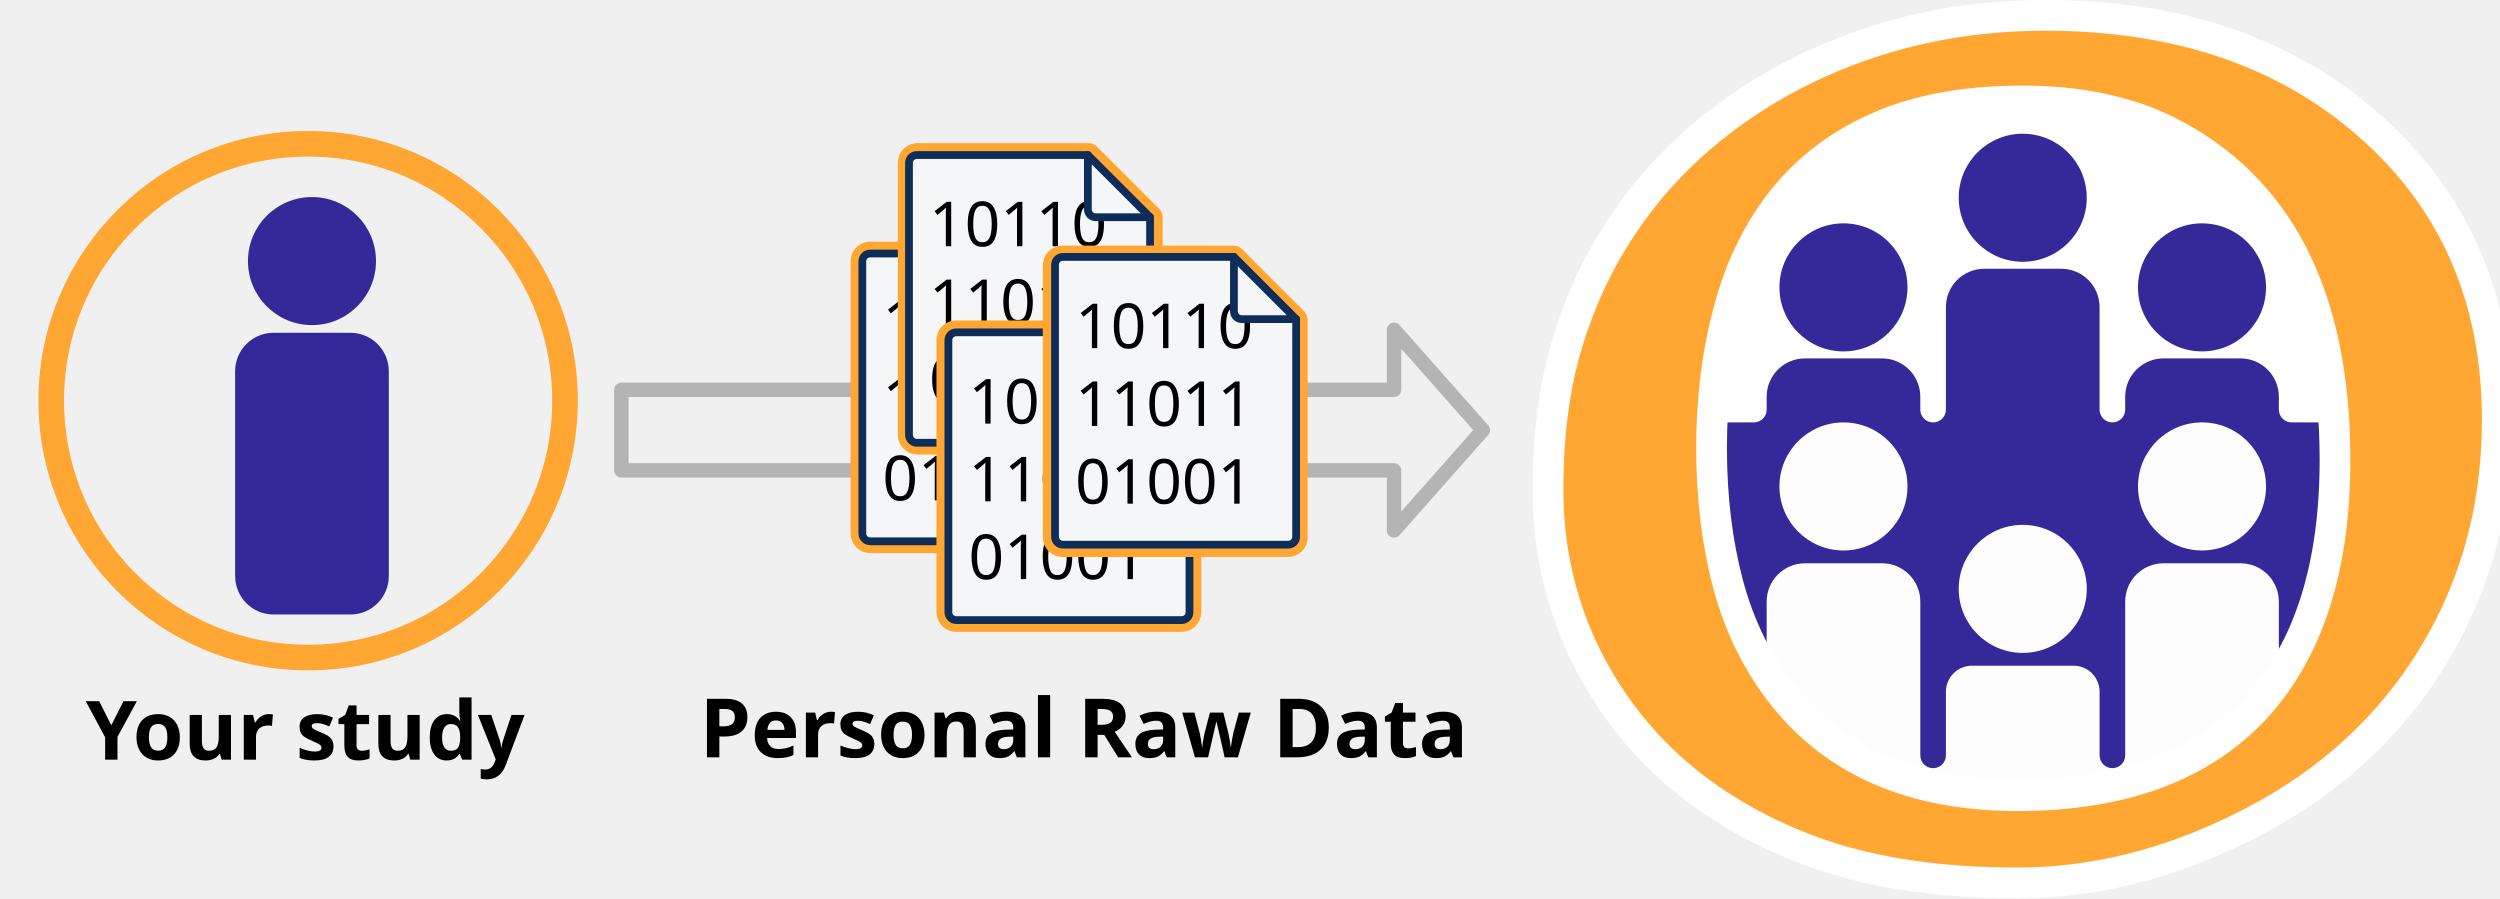
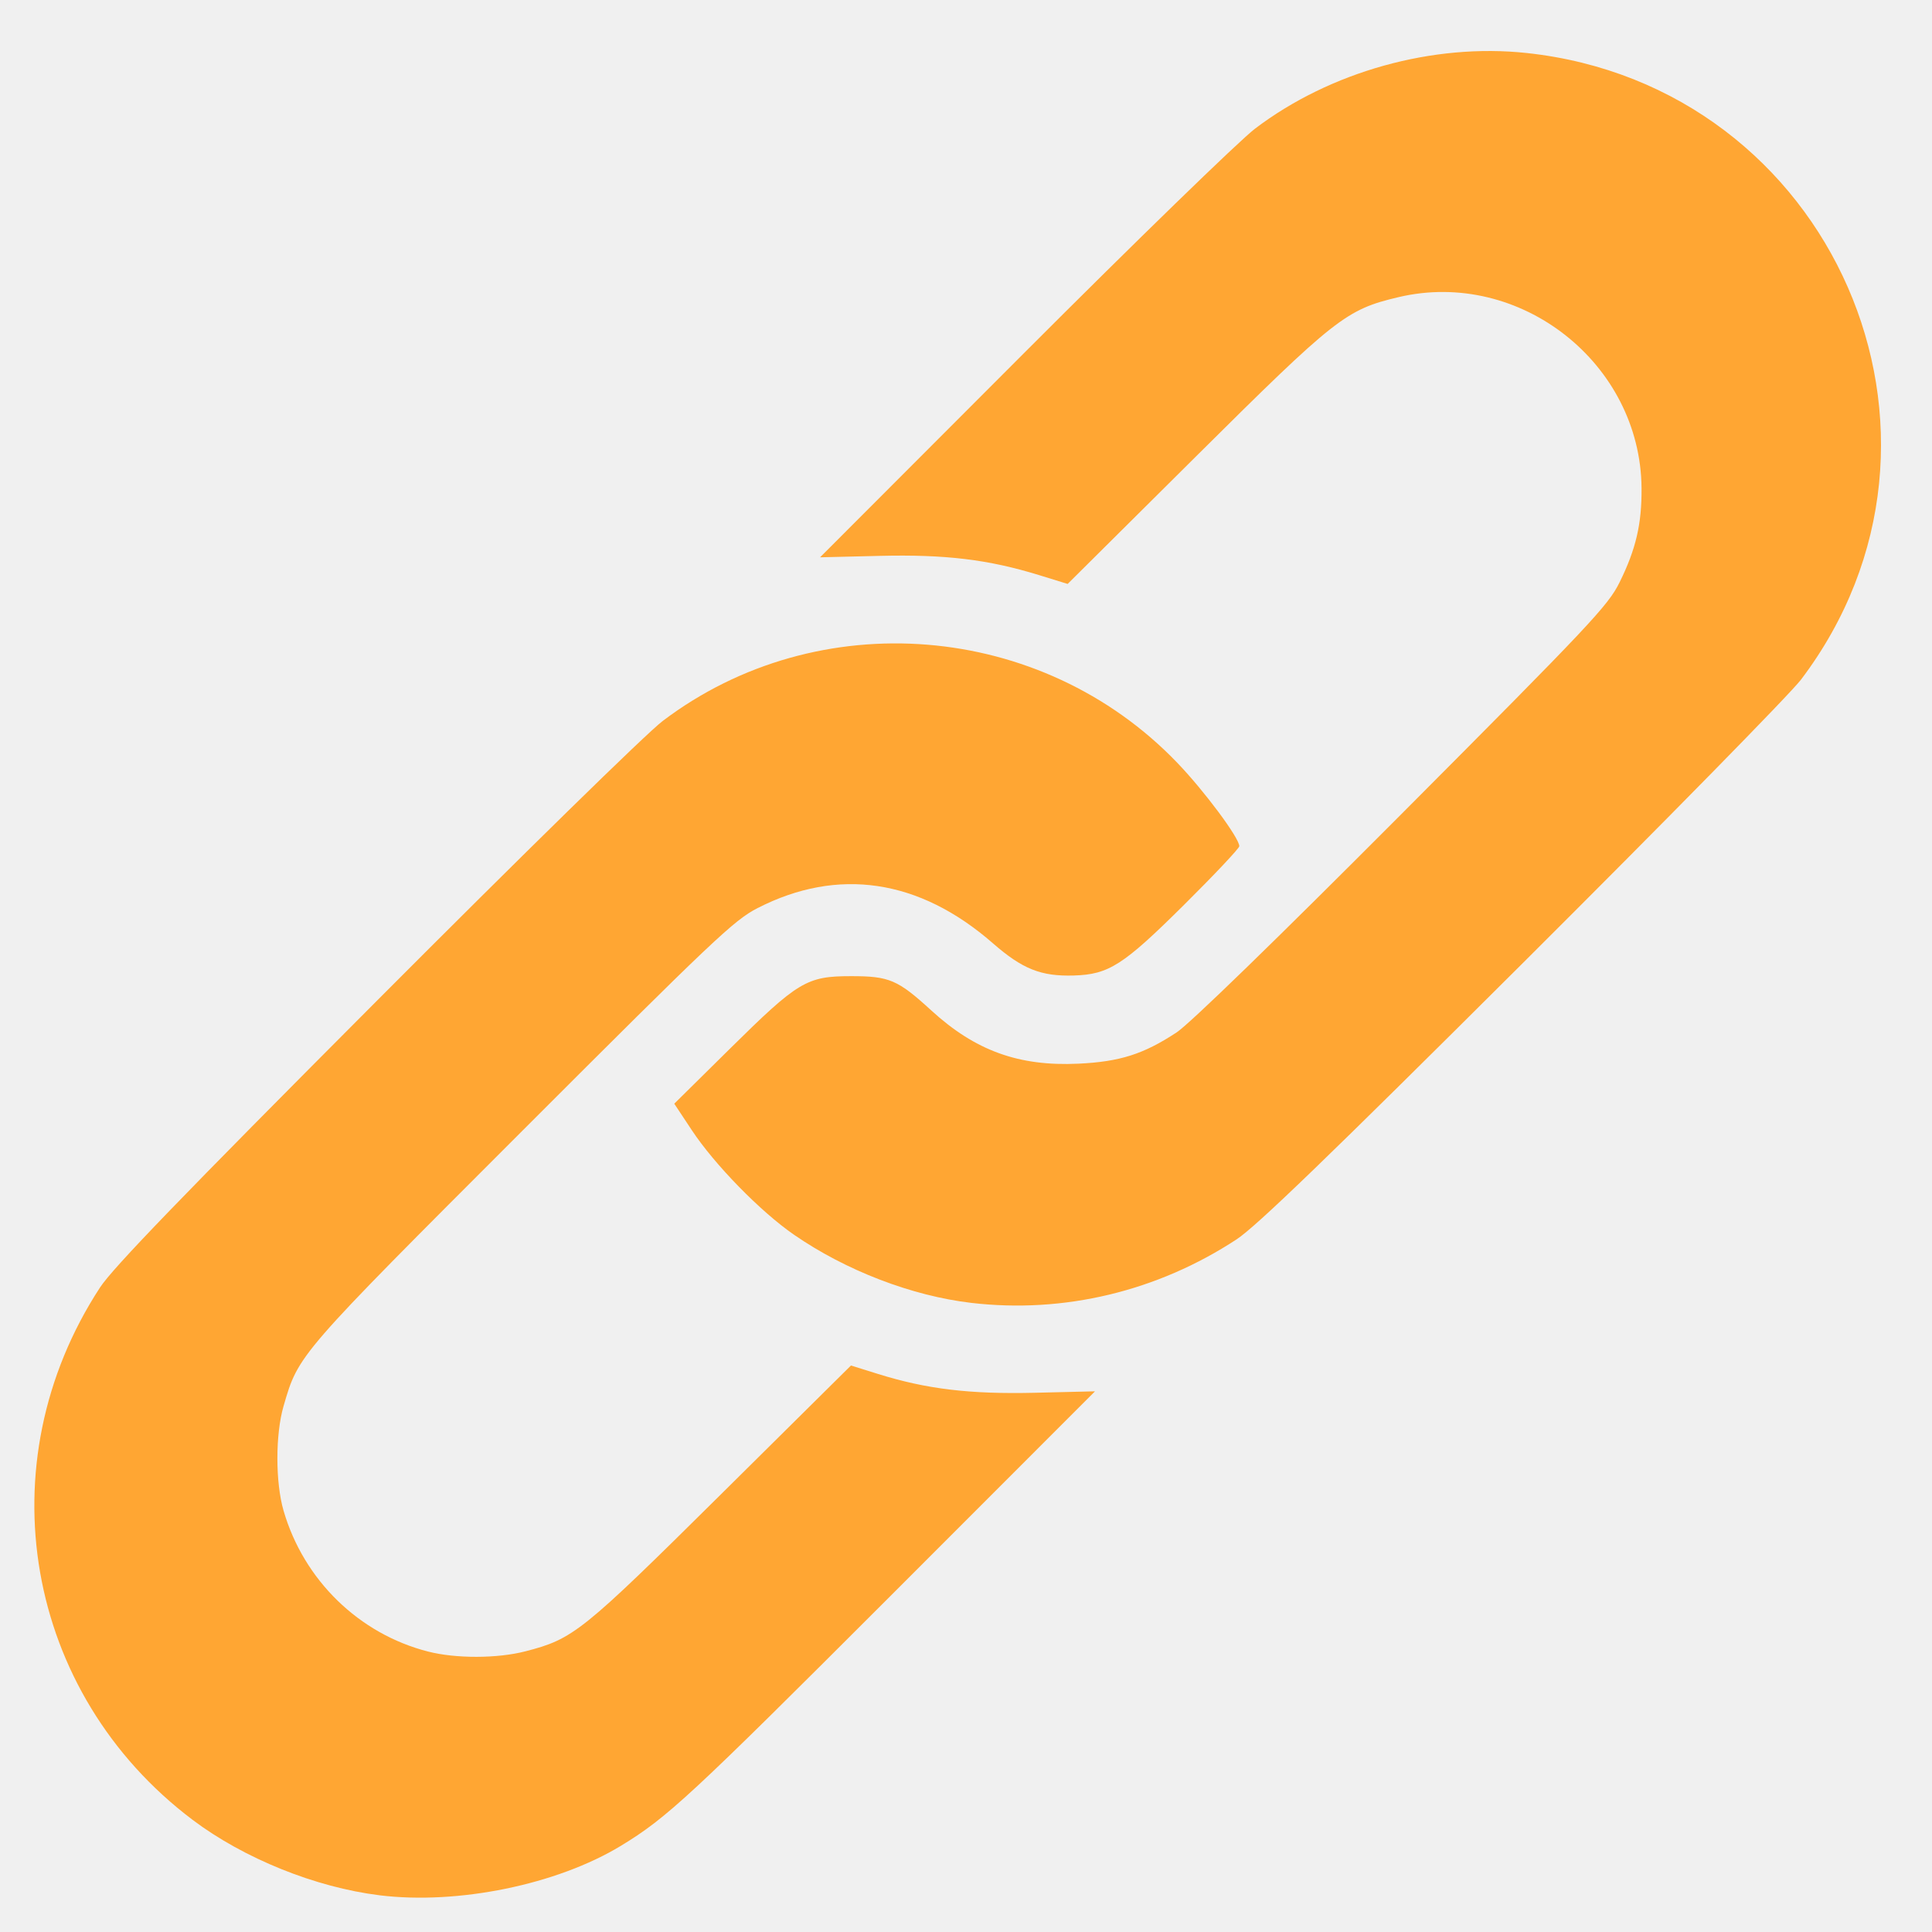
- <svg xmlns="http://www.w3.org/2000/svg" width="976.17" height="350.75" id="svg2" version="1.1">
-   <defs id="defs4" />
-   <g id="layer1" transform="translate(659.8159,-722.4208)">
-     <path style="fill:none;stroke:#b4b4b4;stroke-width:5.622;stroke-linecap:round;stroke-linejoin:round;stroke-miterlimit:4;stroke-opacity:1;stroke-dasharray:none" d="m -417.189,874.62 301.699,0 0,-23.446 34.68,39.189 -34.68,39.189 0,-23.446 -301.699,0 z" id="path4524" />
-     <path style="opacity:0.99;fill:#ffffff;fill-opacity:1;stroke:none" d="m 147.656,29 c -34.484,8.193 -64.697,26.019 -87,50.125 l 0,199.75 c 22.303,24.106 52.516,41.932 87,50.125 l 85.969,0 c 34.489,-8.194 64.727,-26.014 87.031,-50.125 l 0,-199.75 C 298.352,55.014 268.114,37.194 233.625,29 l -85.969,0 z" transform="translate(-60.65411,718.3622)" id="rect4047-9" />
-     <path style="opacity:0.99;fill:#332799;fill-opacity:1;stroke:none" d="m 175.656,109 c -8.31,0 -15,6.69 -15,15 l 0,40 c 0,2.77 -2.23,5 -5,5 -2.77,0 -5,-2.23 -5,-5 l 0,-5 c 0,-8.31 -6.69,-15 -15,-15 l -30,0 c -8.31,0 -15,6.69 -15,15 l 0,5 c 0,2.77 -2.23,5 -5,5 l -25,0 0,109.875 c 22.303,24.106 52.516,41.932 87,50.125 l 85.969,0 c 34.489,-8.194 64.727,-26.014 87.031,-50.125 l 0,-109.875 -20,0 -5,0 c -2.77,0 -5,-2.23 -5,-5 l 0,-5 c 0,-8.31 -6.69,-15 -15,-15 l -30,0 c -8.31,0 -15,6.69 -15,15 l 0,5 c 0,2.77 -2.23,5 -5,5 -2.77,0 -5,-2.23 -5,-5 l 0,-40 c 0,-8.31 -6.69,-15 -15,-15 l -30,0 z" transform="translate(-60.65411,718.3622)" id="rect4485-4" />
-     <path style="opacity:0.99;fill:#332799;fill-opacity:1;stroke:none" id="path2987-8-2-3" d="m 50,1032.362 c 0,11.046 -8.954,20 -20,20 -11.046,0 -20,-8.954 -20,-20 0,-11.046 8.954,-20 20,-20 11.046,0 20,8.954 20,20 z" transform="matrix(1.25,0,0,1.25,22.5,-455.8178)" />
-     <path style="opacity:0.99;fill:#332799;fill-opacity:1;stroke:none" id="path2987-8-2-1" d="m 50,1032.362 c 0,11.046 -8.954,20 -20,20 -11.046,0 -20,-8.954 -20,-20 0,-11.046 8.954,-20 20,-20 11.046,0 20,8.954 20,20 z" transform="matrix(1.25,0,0,1.25,92.5,-490.8178)" />
-     <path style="opacity:0.99;fill:#332799;fill-opacity:1;stroke:none" id="path2987-8-2-7" d="m 50,1032.362 c 0,11.046 -8.954,20 -20,20 -11.046,0 -20,-8.954 -20,-20 0,-11.046 8.954,-20 20,-20 11.046,0 20,8.954 20,20 z" transform="matrix(1.25,0,0,1.25,162.5,-455.8178)" />
-     <path style="opacity:0.99;fill:#ffffff;fill-opacity:1;stroke:none" d="m 106.375,219.938 c -8.31,0 -15,6.69 -15,15 l 0,70 0,5.844 c 9.064,5.517 18.7,10.281 28.844,14.156 l 131.312,0 c 14.351,-5.485 27.745,-12.719 39.844,-21.406 l 0,-68.594 c 0,-8.31 -6.69,-15 -15,-15 l -30,0 c -8.31,0 -15,6.69 -15,15 l 0,55 0,5 c 0,2.77 -2.23,5 -5,5 -2.77,0 -5,-2.23 -5,-5 l 0,-5 0,-19.812 c 0,-5.651 -4.537,-10.188 -10.188,-10.188 l -39.625,0 c -5.651,0 -10.188,4.537 -10.188,10.188 l 0,19.812 0,5 c 0,2.77 -2.23,5 -5,5 -2.77,0 -5,-2.23 -5,-5 l 0,-5 0,-55 c 0,-8.31 -6.69,-15 -15,-15 l -30,0 z" transform="translate(-61.36866,722.4253)" id="rect4485" />
-     <path style="opacity:0.99;fill:#ffffff;fill-opacity:1;stroke:none" id="path2987-8-2" d="m 50,1032.362 c 0,11.046 -8.954,20 -20,20 -11.046,0 -20,-8.954 -20,-20 0,-11.046 8.954,-20 20,-20 11.046,0 20,8.954 20,20 z" transform="matrix(1.25,0,0,1.25,22.5,-378.0906)" />
-     <path style="opacity:0.99;fill:#ffffff;fill-opacity:1;stroke:none" id="path2987-8-2-9" d="m 50,1032.362 c 0,11.046 -8.954,20 -20,20 -11.046,0 -20,-8.954 -20,-20 0,-11.046 8.954,-20 20,-20 11.046,0 20,8.954 20,20 z" transform="matrix(1.25,0,0,1.25,92.5,-338.0906)" />
-     <path style="opacity:0.99;fill:#ffffff;fill-opacity:1;stroke:none" id="path2987-8-2-8" d="m 50,1032.362 c 0,11.046 -8.954,20 -20,20 -11.046,0 -20,-8.954 -20,-20 0,-11.046 8.954,-20 20,-20 11.046,0 20,8.954 20,20 z" transform="matrix(1.25,0,0,1.25,162.5,-378.0906)" />
-     <path id="path3169" style="font-size:475.918px;font-style:normal;font-variant:normal;font-weight:normal;font-stretch:normal;line-height:125%;letter-spacing:0px;word-spacing:0px;fill:#ffa633;fill-opacity:1;stroke:#ffffff;stroke-width:12;stroke-miterlimit:4;stroke-opacity:1;font-family:Quando;-inkscape-font-specification:Quando" d="m -4.779,1024.693 c -15.861,-13.656 -28.3,-30.115 -37.316,-49.378 -8.849,-19.406 -13.273,-39.89 -13.273,-61.453 -2.7e-5,-21.706 2.504,-40.825 7.513,-57.356 5.009,-16.531 11.938,-31.481 20.787,-44.85 8.849,-13.512 19.367,-25.443 31.556,-35.794 12.188,-10.35 25.461,-19.046 39.82,-26.091 29.051,-14.231 60.523,-21.346 94.417,-21.347 51.424,3.3e-4 93.331,14.088 125.722,42.262 33.893,29.325 50.839,67.922 50.84,115.79 -4e-4,36.081 -9.434,68.497 -28.3,97.246 -17.197,26.162 -40.906,46.719 -71.126,61.668 -29.052,14.519 -58.353,21.778 -87.905,21.778 -29.385,0 -54.93,-3.666 -76.635,-10.997 -21.538,-7.475 -40.238,-17.969 -56.099,-31.481 M 37.295,799.15 c -9.851,11.931 -17.114,26.378 -21.788,43.34 -4.675,16.963 -7.012,35.219 -7.012,54.769 -9.12e-5,19.406 2.17,37.231 6.511,53.475 4.341,16.1 11.27,30.259 20.787,42.478 20.703,26.594 51.424,39.891 92.163,39.891 41.072,0 72.21,-11.572 93.415,-34.716 20.369,-22.569 30.554,-54.697 30.554,-96.384 -3.3e-4,-63.968 -22.039,-106.877 -66.117,-128.728 -15.695,-7.618 -34.311,-11.428 -55.849,-11.428 -21.538,3e-4 -39.904,3.235 -55.097,9.703 -15.194,6.469 -27.716,15.669 -37.566,27.6" />
-     <path id="path72-9-9-5" d="m -320.343,821.398 a 3.037,3.038 0 0 0 -2.741,3.03 l 0,106.295 a 3.037,3.038 0 0 0 3.03,3.03 l 88.103,0 a 3.037,3.038 0 0 0 3.03,-3.03 l 0,-85.036 -24.286,-24.289 -66.847,0 a 3.037,3.038 0 0 0 -0.289,0 z" style="fill:#00ff00;stroke:#ffa633;stroke-width:9.232;stroke-linecap:round;stroke-linejoin:round;stroke-miterlimit:4;stroke-opacity:1;stroke-dasharray:none" />
-     <path style="fill:#f4f6f8;stroke:#0f2d59;stroke-width:3.037;stroke-linecap:round;stroke-linejoin:round" d="m -253.26,821.416 h -66.807 a 3.037,3.037 0 0 0 -3.037,3.037 v 106.284 a 3.037,3.037 0 0 0 3.037,3.037 h 88.064 a 3.037,3.037 0 0 0 3.037,-3.037 v -85.027" id="path72" />
-     <text id="text3360" y="857.043" x="-315.252" style="font-size:36.44px;font-style:normal;font-weight:normal;line-height:125%;letter-spacing:0px;word-spacing:0px;fill:#000000;fill-opacity:1;stroke:none;font-family:Sans" xml:space="preserve">
-       <tspan style="font-size:24.294px" y="857.043" x="-315.252" id="tspan3362">10110</tspan>
-       <tspan style="font-size:24.294px" id="tspan3364" y="887.41" x="-315.252">11011</tspan>
-       <tspan style="font-size:24.294px" id="tspan3366" y="917.777" x="-315.252">01001</tspan>
-     </text>
-     <path style="fill:#f4f6f8;stroke:#0f2d59;stroke-width:3.037;stroke-linecap:round;stroke-linejoin:round" d="m -253.26,821.416 v 21.257 a 3.037,3.037 0 0 0 3.037,3.037 h 21.257 z" id="path76" />
-     <path id="path72-9-9-1" d="m -301.88,782.933 a 3.037,3.038 0 0 0 -2.741,3.03 l 0,106.295 a 3.037,3.038 0 0 0 3.03,3.03 l 88.103,0 a 3.037,3.038 0 0 0 3.03,-3.03 l 0,-85.036 -24.286,-24.289 -66.847,0 a 3.037,3.038 0 0 0 -0.289,0 z" style="fill:#00ff00;stroke:#ffa633;stroke-width:9.232;stroke-linecap:round;stroke-linejoin:round;stroke-miterlimit:4;stroke-opacity:1;stroke-dasharray:none" />
-     <path style="fill:#f4f6f8;stroke:#0f2d59;stroke-width:3.037;stroke-linecap:round;stroke-linejoin:round" d="m -235.04,782.951 h -66.807 a 3.037,3.037 0 0 0 -3.037,3.037 V 892.272 a 3.037,3.037 0 0 0 3.037,3.037 h 88.064 a 3.037,3.037 0 0 0 3.037,-3.037 v -85.027" id="path72-9" />
-     <text id="text3360-8" y="818.579" x="-297.032" style="font-size:36.44px;font-style:normal;font-weight:normal;line-height:125%;letter-spacing:0px;word-spacing:0px;fill:#000000;fill-opacity:1;stroke:none;font-family:Sans" xml:space="preserve">
-       <tspan style="font-size:24.294px" y="818.579" x="-297.032" id="tspan3362-3">10110</tspan>
-       <tspan style="font-size:24.294px" id="tspan3364-8" y="848.946" x="-297.032">11011</tspan>
-       <tspan style="font-size:24.294px" id="tspan3366-3" y="879.312" x="-297.032">01001</tspan>
-     </text>
-     <path style="fill:#f4f6f8;stroke:#0f2d59;stroke-width:3.037;stroke-linecap:round;stroke-linejoin:round" d="m -235.04,782.951 v 21.257 a 3.037,3.037 0 0 0 3.037,3.037 h 21.257 z" id="path76-8" />
-     <path id="path72-9-9-8" d="m -286.802,852.17 a 3.037,3.038 0 0 0 -2.741,3.03 l 0,106.295 a 3.037,3.038 0 0 0 3.03,3.03 l 88.103,0 a 3.037,3.038 0 0 0 3.03,-3.03 l 0,-85.036 -24.286,-24.289 -66.847,0 a 3.037,3.038 0 0 0 -0.289,0 z" style="fill:#00ff00;stroke:#ffa633;stroke-width:9.232;stroke-linecap:round;stroke-linejoin:round;stroke-miterlimit:4;stroke-opacity:1;stroke-dasharray:none" />
-     <path style="fill:#f4f6f8;stroke:#0f2d59;stroke-width:3.037;stroke-linecap:round;stroke-linejoin:round" d="m -219.654,852.188 h -66.807 a 3.037,3.037 0 0 0 -3.037,3.037 v 106.284 a 3.037,3.037 0 0 0 3.037,3.037 h 88.064 a 3.037,3.037 0 0 0 3.037,-3.037 v -85.027" id="path72-0" />
-     <text id="text3360-6" y="887.815" x="-281.646" style="font-size:36.44px;font-style:normal;font-weight:normal;line-height:125%;letter-spacing:0px;word-spacing:0px;fill:#000000;fill-opacity:1;stroke:none;font-family:Sans" xml:space="preserve">
-       <tspan style="font-size:24.294px" y="887.815" x="-281.646" id="tspan3362-5">10110</tspan>
-       <tspan style="font-size:24.294px" id="tspan3364-0" y="918.182" x="-281.646">11011</tspan>
-       <tspan style="font-size:24.294px" id="tspan3366-0" y="948.549" x="-281.646">01001</tspan>
-     </text>
-     <path style="fill:#f4f6f8;stroke:#0f2d59;stroke-width:3.037;stroke-linecap:round;stroke-linejoin:round" d="m -219.654,852.188 v 21.257 a 3.037,3.037 0 0 0 3.037,3.037 h 21.257 z" id="path76-5" />
-     <path id="path72-9-9" d="m -245.26,822.937 a 3.037,3.038 0 0 0 -2.741,3.03 l 0,106.295 a 3.037,3.038 0 0 0 3.03,3.03 l 88.103,0 a 3.037,3.038 0 0 0 3.03,-3.03 l 0,-85.036 -24.286,-24.289 -66.847,0 a 3.037,3.038 0 0 0 -0.289,0 z" style="fill:#00ff00;stroke:#ffa633;stroke-width:9.232;stroke-linecap:round;stroke-linejoin:round;stroke-miterlimit:4;stroke-opacity:1;stroke-dasharray:none" />
-     <path style="fill:#f4f6f8;stroke:#0f2d59;stroke-width:3.037;stroke-linecap:round;stroke-linejoin:round" d="m -178.008,822.735 h -66.807 a 3.037,3.037 0 0 0 -3.037,3.037 v 106.284 a 3.037,3.037 0 0 0 3.037,3.037 h 88.064 a 3.037,3.037 0 0 0 3.037,-3.037 v -85.027" id="path72-8" />
-     <text id="text3360-4" y="858.362" x="-240" style="font-size:36.44px;font-style:normal;font-weight:normal;line-height:125%;letter-spacing:0px;word-spacing:0px;fill:#000000;fill-opacity:1;stroke:none;font-family:Sans" xml:space="preserve">
-       <tspan style="font-size:24.294px" y="858.362" x="-240" id="tspan3362-7">10110</tspan>
-       <tspan style="font-size:24.294px" id="tspan3364-7" y="888.729" x="-240">11011</tspan>
-       <tspan style="font-size:24.294px" id="tspan3366-4" y="919.096" x="-240">01001</tspan>
-     </text>
-     <path style="fill:#f4f6f8;stroke:#0f2d59;stroke-width:3.037;stroke-linecap:round;stroke-linejoin:round" d="m -178.008,822.735 v 21.257 a 3.037,3.037 0 0 0 3.037,3.037 h 21.257 z" id="path76-9" />
-     <text id="text4293" y="1018.128" x="-386.645" style="font-size:12px;font-style:normal;font-weight:normal;line-height:125%;letter-spacing:0px;word-spacing:0px;fill:#000000;fill-opacity:1;stroke:none;font-family:Sans" xml:space="preserve">
-       <tspan style="font-size:32px;font-style:normal;font-variant:normal;font-weight:bold;font-stretch:normal;font-family:Open Sans;-inkscape-font-specification:Open Sans" y="1018.128" x="-386.645" id="tspan4295">Personal Raw Data</tspan>
-     </text>
-     <g id="g4517" transform="translate(-1333,-6.000018)">
-       <text xml:space="preserve" style="font-size:12px;font-style:normal;font-weight:normal;line-height:125%;letter-spacing:0px;word-spacing:0px;fill:#000000;fill-opacity:1;stroke:none;font-family:Sans" x="706.656" y="1025.05" id="text4331">
-         <tspan id="tspan4333" x="706.656" y="1025.05" style="font-size:32px;font-style:normal;font-variant:normal;font-weight:bold;font-stretch:normal;font-family:Open Sans;-inkscape-font-specification:Open Sans Bold">Your study</tspan>
-       </text>
-       <g transform="translate(-7.999998,0.9999935)" id="g4513">
-         <path style="opacity:0.99;fill:#332799;fill-opacity:1;stroke:none" id="path2987-8-2-1-0" d="m 50,1032.362 c 0,11.046 -8.954,20 -20,20 -11.046,0 -20,-8.954 -20,-20 0,-11.046 8.954,-20 20,-20 11.046,0 20,8.954 20,20 z" transform="matrix(1.25,0,0,1.25,765.5,-461.0906)" />
-         <rect style="fill:#332799;fill-opacity:1;stroke:none" id="rect4440" width="60" height="110" x="773" y="857.362" ry="15" />
-       </g>
-       <path style="fill:none;stroke:#ffa633;stroke-width:11.465;stroke-linecap:round;stroke-linejoin:round;stroke-miterlimit:4;stroke-opacity:1;stroke-dasharray:none" id="path4696" d="m -348.631,144.937 c 0,63.513 -51.487,115 -115,115 -63.513,0 -115,-51.487 -115,-115 0,-63.513 51.487,-115 115,-115 63.513,0 115,51.487 115,115 z" transform="matrix(0.872239,0,0,0.872239,1197.889,758.4511)" />
-     </g>
-   </g>
+ <svg xmlns="http://www.w3.org/2000/svg" id="svg11067" version="1.1" width="225" height="225">
+   <defs id="defs11071" />
+   <path style="fill:#ffa633;fill-opacity:1" d="m 44.203,220.723 c -7.444,-0.914 -15.801,-4.284 -21.765,-8.778 -19.566,-14.744 -24.213,-41.452 -10.789,-62.006 1.482,-2.269 9.506,-10.58 32.094,-33.242 17.169,-17.225 31.536,-31.292 33.417,-32.718 18.094,-13.727 44.13,-11.619 59.943,4.852 3.163,3.295 7.226,8.757 7.226,9.716 0,0.244 -2.893,3.314 -6.429,6.824 -7.094,7.041 -8.766,8.113 -12.848,8.236 -3.813,0.115 -5.977,-0.748 -9.423,-3.756 -8.574,-7.486 -18.04,-8.897 -27.42,-4.086 -2.726,1.399 -5.129,3.674 -27.42,25.969 -26.187,26.192 -26.014,25.993 -27.763,32.008 -0.962,3.31 -0.962,8.89 0,12.2 2.348,8.078 8.788,14.349 16.839,16.4 3.243,0.826 8.05,0.814 11.315,-0.028 5.601,-1.444 6.554,-2.209 22.778,-18.283 l 15.145,-15.005 3.13,0.978 c 5.679,1.775 10.736,2.38 18.353,2.196 l 6.938,-0.167 -23.887,23.898 c -23.282,23.293 -25.943,25.759 -31.324,29.029 -7.442,4.522 -18.974,6.887 -28.112,5.765 z M 113.133,151.735 c -6.938,-0.81 -14.631,-3.767 -20.682,-7.95 -3.895,-2.693 -9.223,-8.146 -11.881,-12.161 l -2.045,-3.089 6.503,-6.424 c 7.925,-7.828 8.923,-8.426 14.076,-8.428 4.469,-0.002 5.442,0.414 9.353,3.992 5.135,4.698 10.204,6.53 17.151,6.2 4.813,-0.229 7.571,-1.108 11.42,-3.641 1.52,-1 11.584,-10.777 26.296,-25.544 21.915,-21.998 23.95,-24.16 25.289,-26.868 1.908,-3.858 2.597,-6.812 2.561,-10.983 -0.123,-14.537 -14.157,-25.568 -28.291,-22.236 -6.128,1.445 -7.327,2.387 -23.606,18.56 l -14.939,14.841 -3.303,-1.019 c -5.92,-1.827 -10.936,-2.433 -18.593,-2.248 l -6.938,0.167 23.676,-23.705 c 13.022,-13.038 25.16,-24.833 26.975,-26.211 8.76,-6.655 20.731,-9.99 31.642,-8.815 35.625,3.836 53.457,44.576 31.944,72.98 -1.238,1.635 -15.848,16.52 -32.465,33.077 -22.643,22.562 -30.978,30.606 -33.266,32.107 -9.225,6.051 -20.096,8.656 -30.877,7.398 z" id="path11077" />
</svg>
